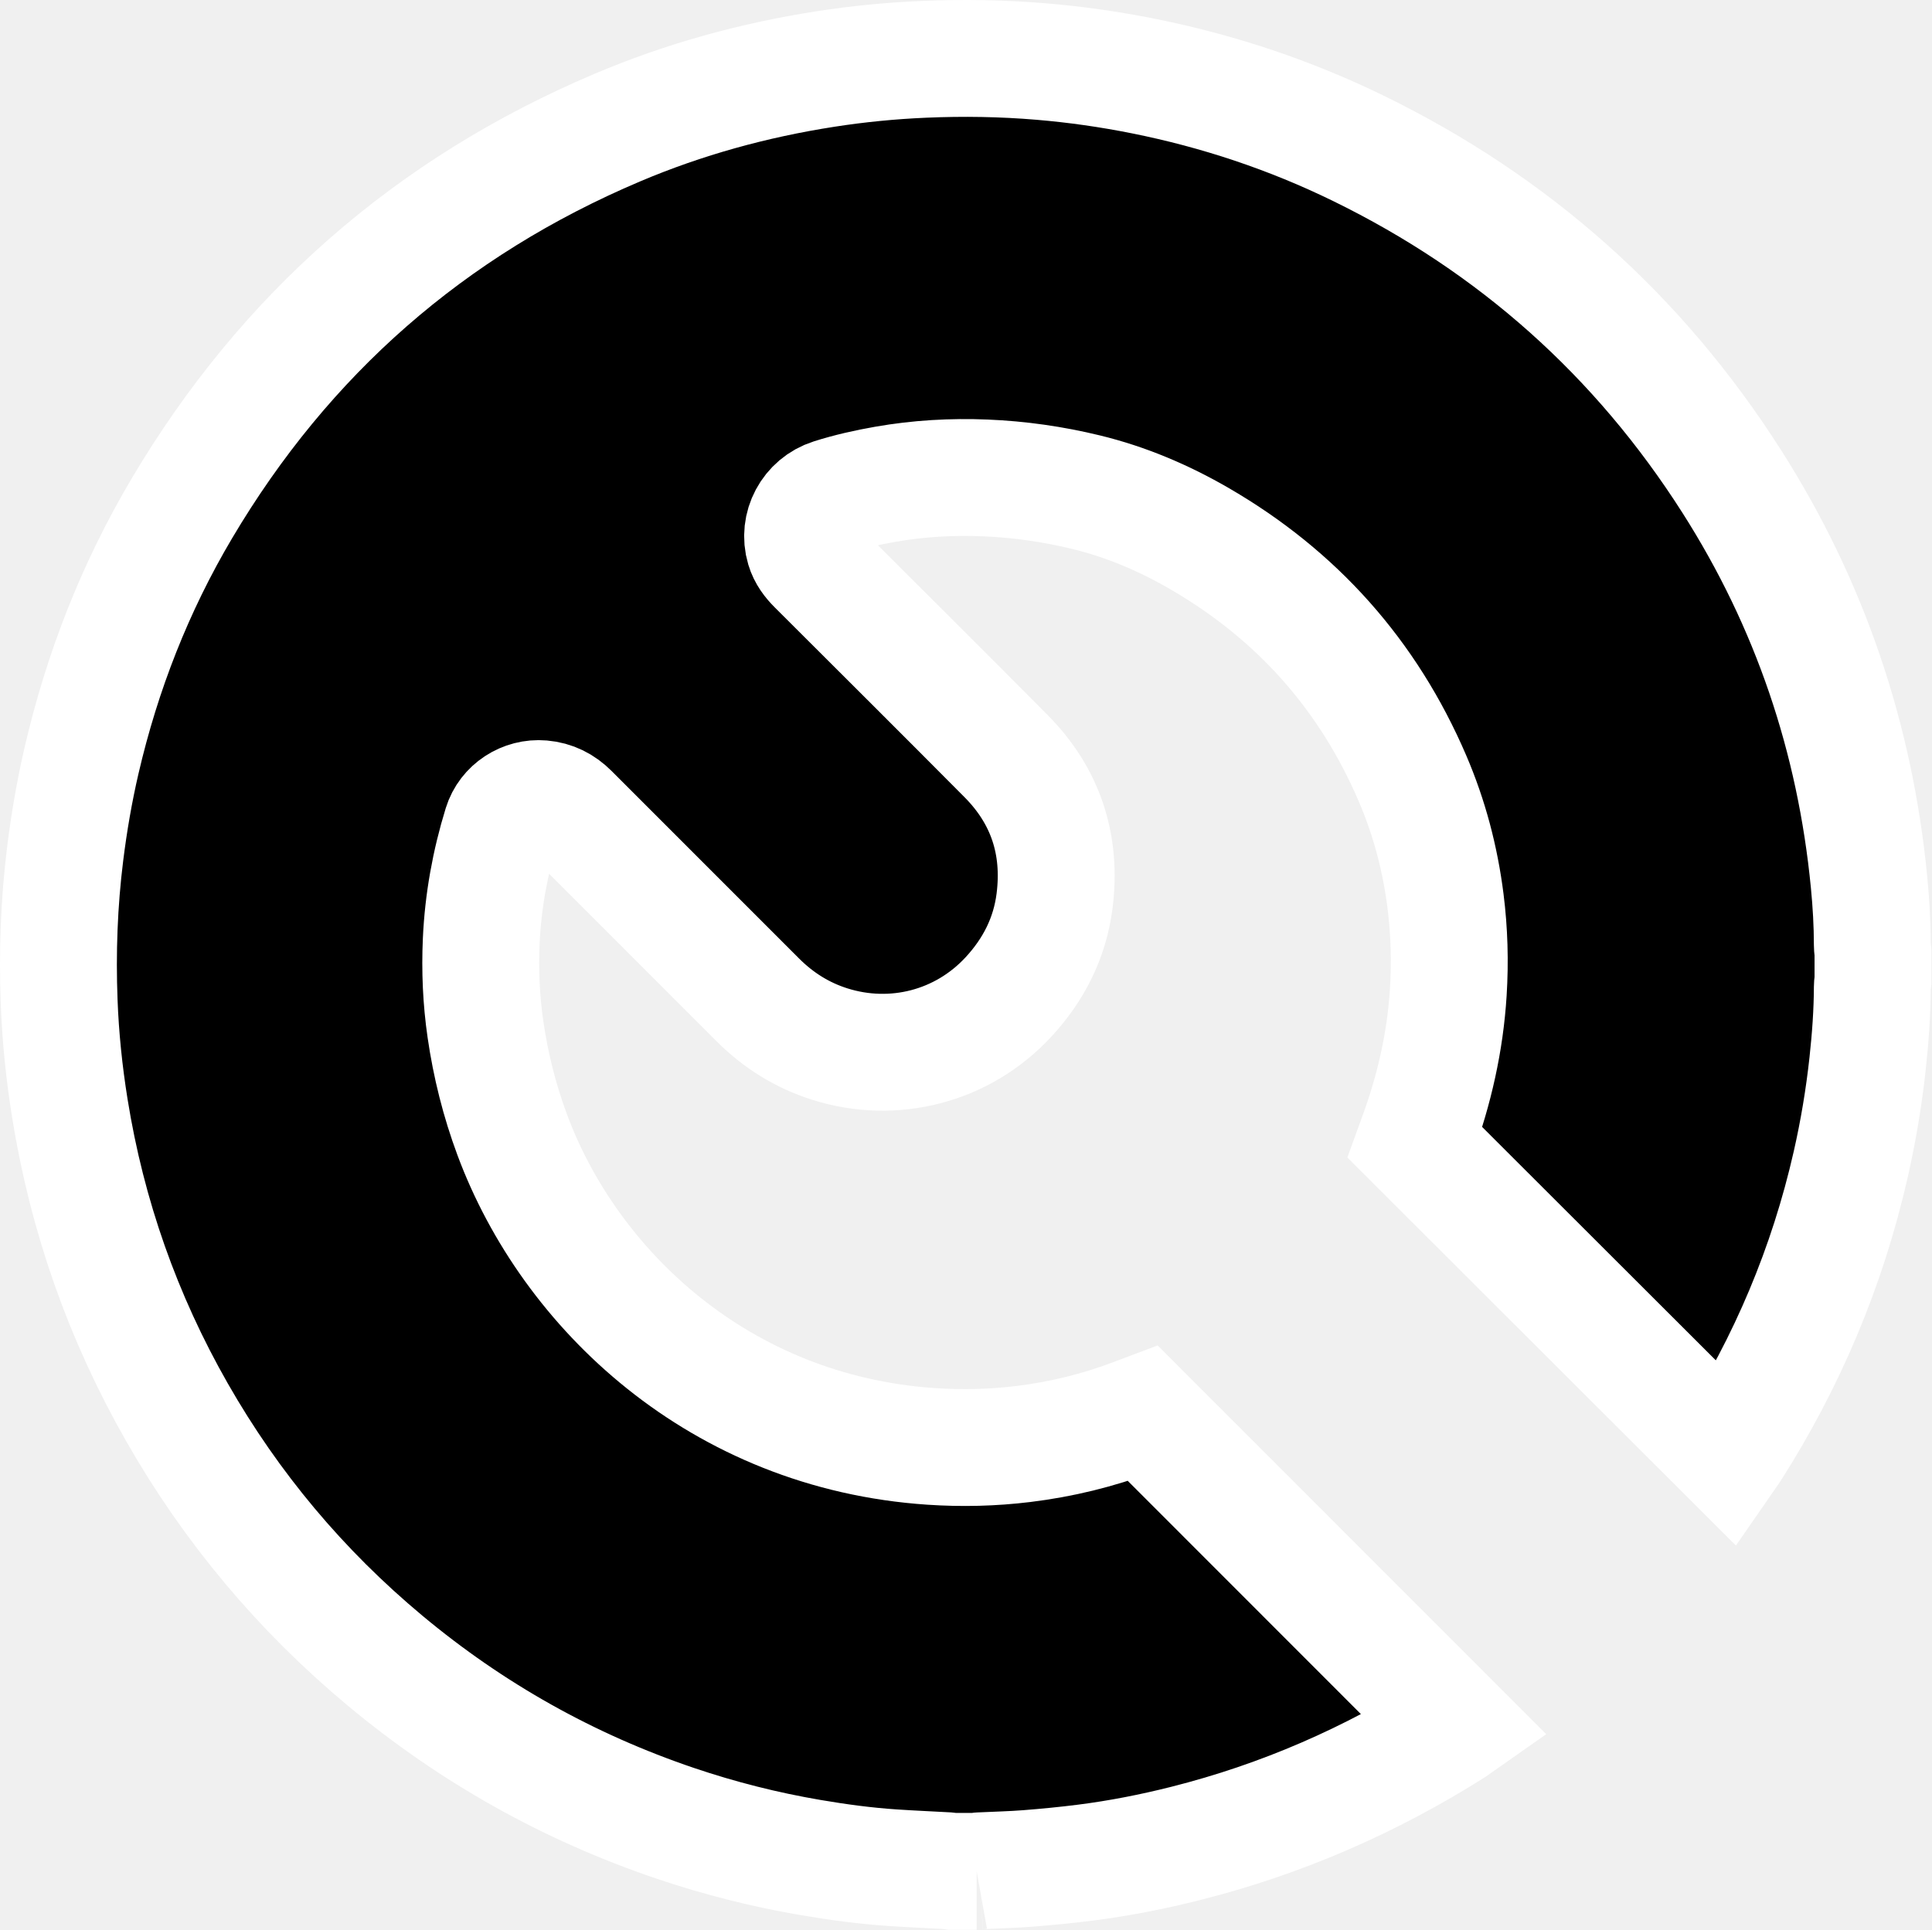
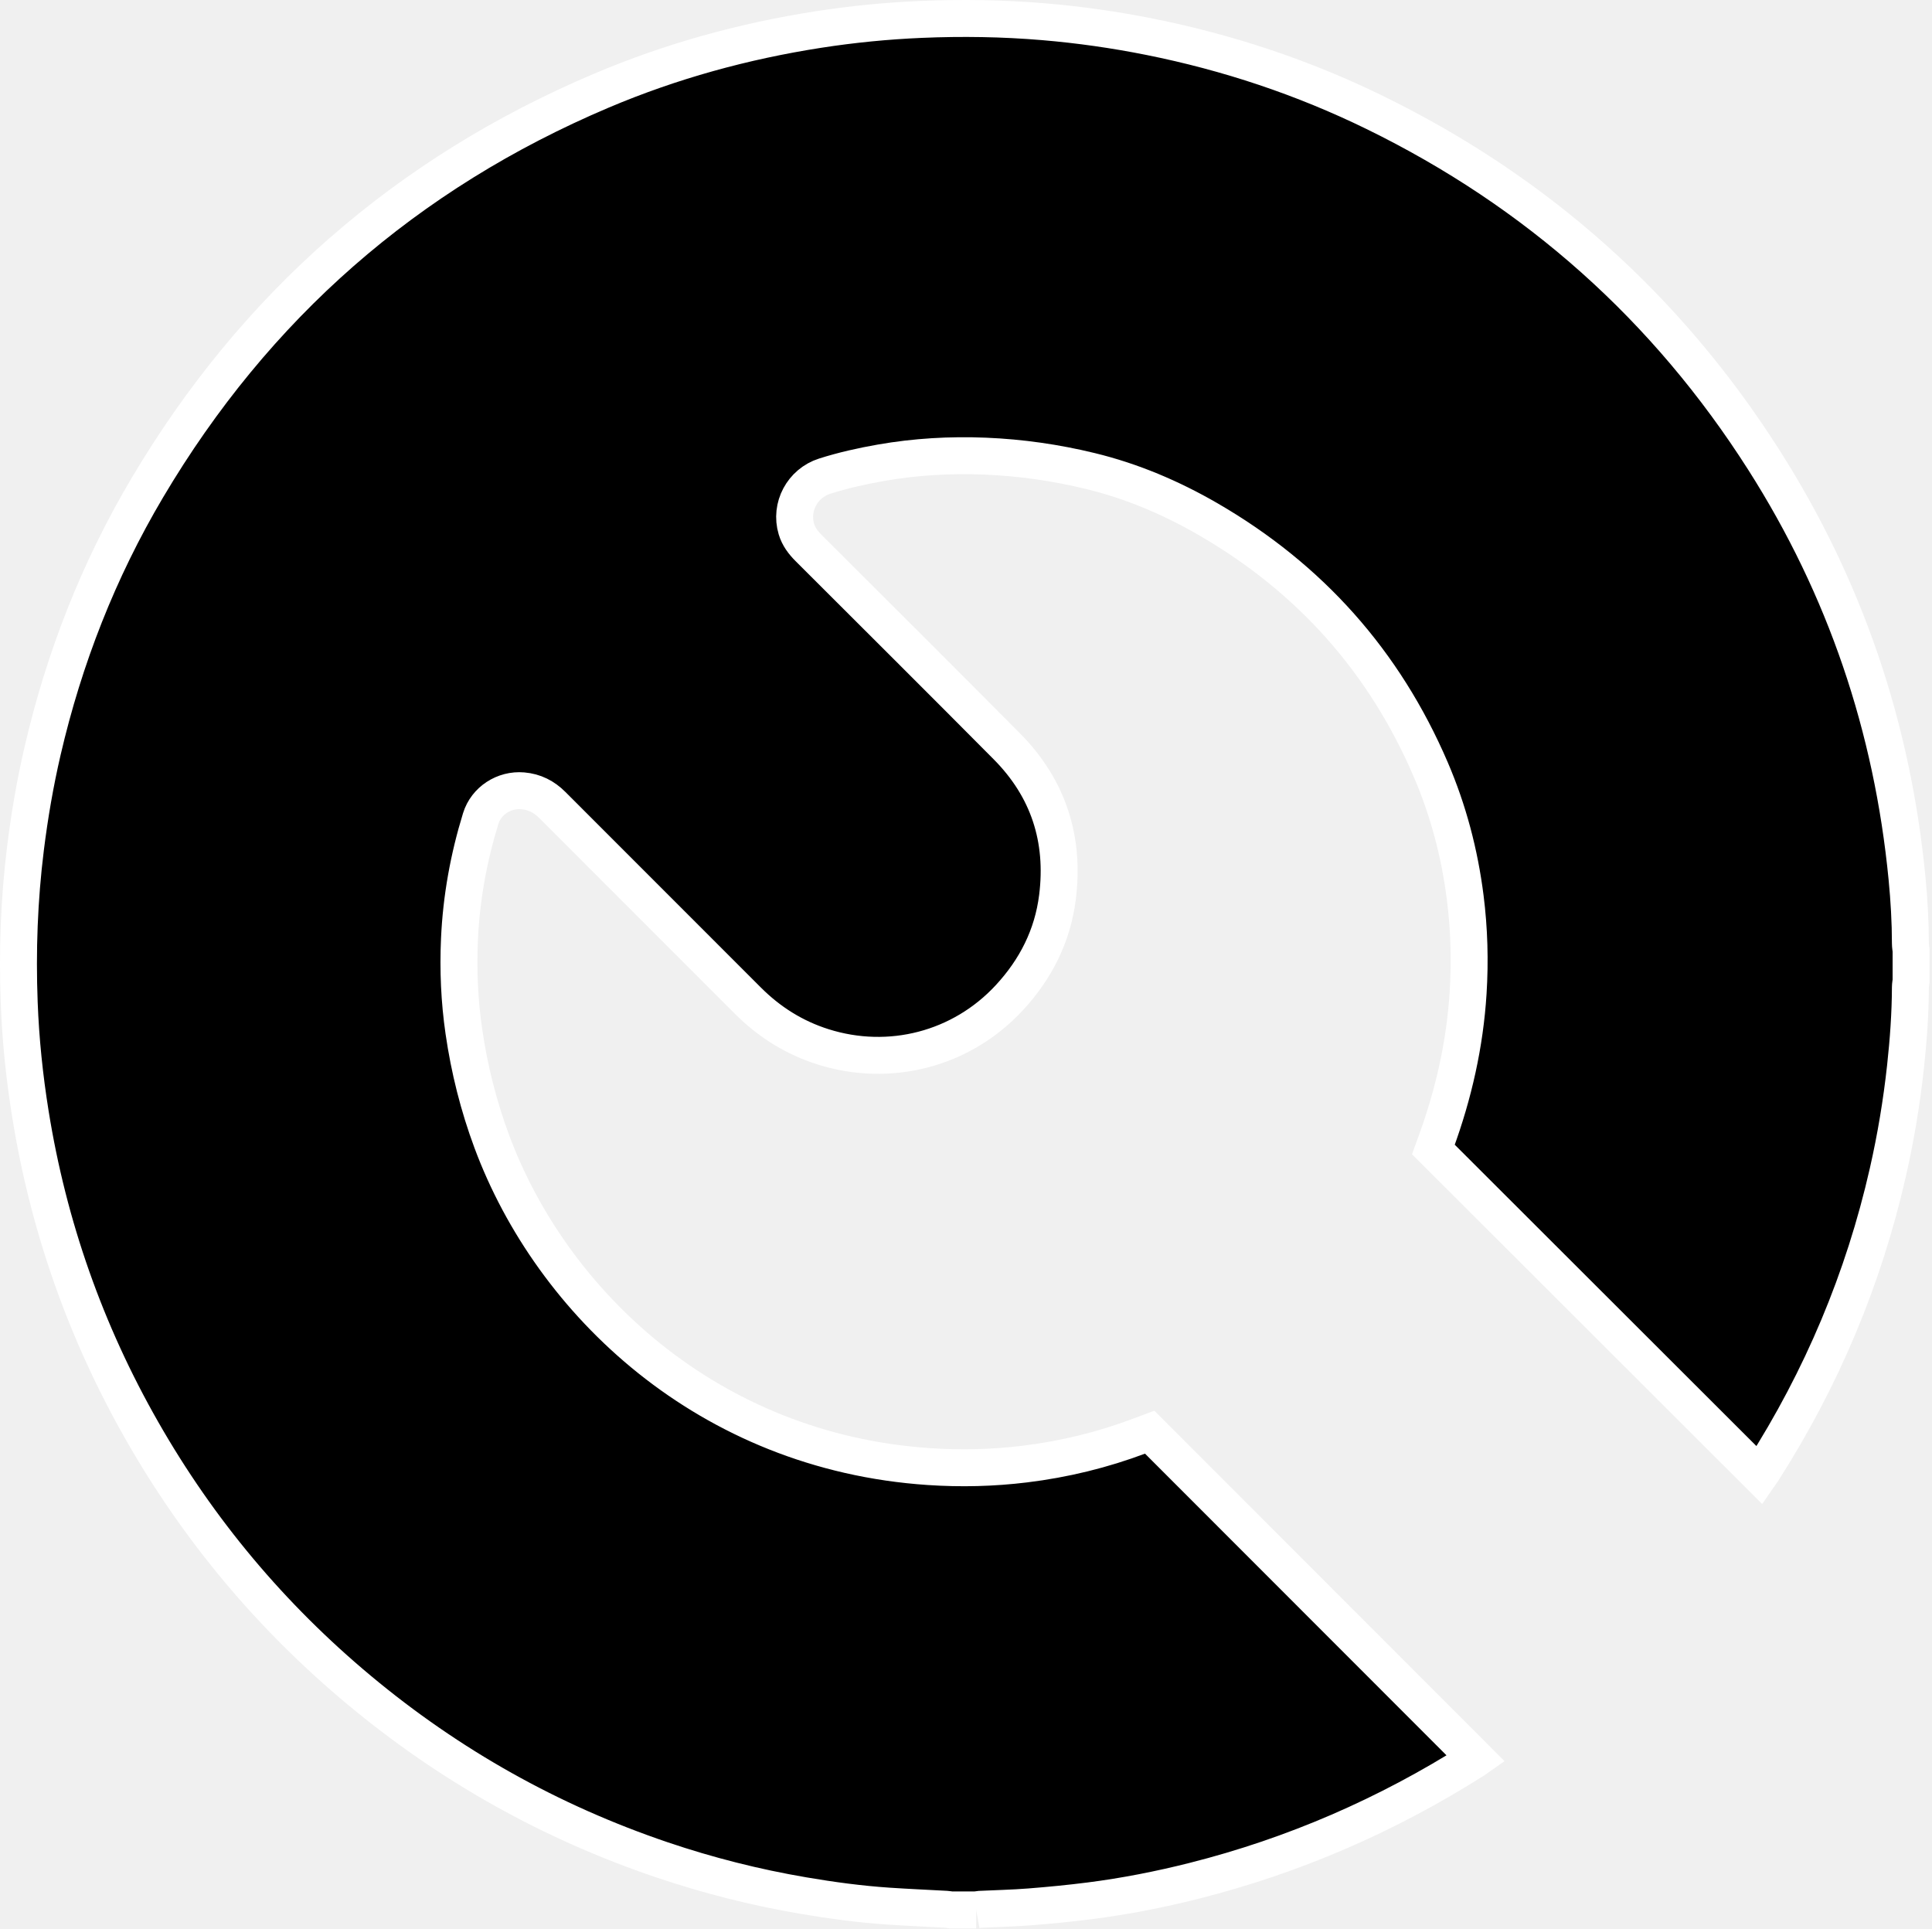
- <svg xmlns="http://www.w3.org/2000/svg" width="1091" height="1090" viewBox="0 0 1091 1090">
-   <path fill-rule="evenodd" stroke="#FFF" stroke-width="66" d="M518.521,1024 L504.841,1024 C503.98,1023.881 503.124,1023.699 502.26,1023.651 C491.846,1023.077 481.423,1022.635 471.018,1021.938 C455.532,1020.9 440.169,1018.822 424.869,1016.215 C398.83,1011.777 373.304,1005.323 348.292,996.849 C287.951,976.404 233.32,945.739 184.398,904.943 C136.838,865.282 97.666,818.551 66.97,764.764 C36.384,711.17 16.211,653.89 6.43,592.946 C3.232,573.02 1.162,552.98 0.401,532.828 C-0.657,504.842 0.344,476.923 3.816,449.103 C6.02,431.44 9.021,413.924 13.04,396.592 C24.702,346.297 43.319,298.71 69.633,254.279 C128.049,155.649 210.055,83.823 315.62,39.072 C353.376,23.067 392.662,12.27 433.174,5.979 C451.547,3.125 470.03,1.311 488.617,0.514 C510.809,-0.438 532.973,-0.095 555.103,1.771 C574.414,3.398 593.573,6.134 612.584,9.94 C654.887,18.408 695.504,31.933 734.252,50.874 C822.094,93.812 892.433,156.528 944.945,238.981 C988.987,308.133 1014.549,383.756 1022.464,465.345 C1023.607,477.126 1024.293,488.939 1024.304,500.784 C1024.305,502.08 1024.545,503.376 1024.674,504.671 L1024.674,520.983 C1024.546,522.121 1024.31,523.259 1024.306,524.398 C1024.256,538.878 1023.206,553.291 1021.639,567.68 C1019.551,586.86 1016.378,605.853 1012.105,624.666 C998.971,682.492 976.278,736.308 944.353,786.254 C943.895,786.97 943.387,787.655 942.65,788.718 C883.618,729.751 824.771,670.968 766.045,612.307 C766.64,610.669 767.025,609.603 767.413,608.54 C777.006,582.295 783.123,555.308 784.857,527.37 C785.924,510.171 785.446,493.035 783.284,475.929 C780.253,451.956 774.145,428.799 764.619,406.617 C739.492,348.107 699.198,302.963 644.117,271.093 C624.089,259.505 602.92,250.498 580.367,245.012 C561.671,240.465 542.691,237.748 523.468,236.951 C504.496,236.164 485.619,237.257 466.894,240.541 C456.618,242.344 446.448,244.612 436.504,247.776 C424.372,251.635 417.584,264.459 421.177,276.45 C422.396,280.516 424.842,283.75 427.806,286.711 C463.604,322.469 499.483,358.146 535.119,394.064 C557.587,416.71 566.489,444.266 562.52,475.772 C559.889,496.649 550.78,514.668 536.479,530.126 C510.427,558.284 471.471,568.06 435.629,556.739 C419.948,551.787 406.439,543.281 394.827,531.653 C359.569,496.347 324.263,461.089 289.003,425.785 C284.549,421.326 279.35,418.678 273.021,418.134 C262.914,417.266 253.238,423.486 250.255,433.162 C243.694,454.449 239.76,476.225 238.758,498.485 C238.008,515.16 238.727,531.778 241.127,548.325 C244.094,568.779 249.09,588.707 256.292,608.072 C288.704,695.229 373.292,775.942 492.88,783.98 C510.243,785.148 527.57,784.735 544.859,782.622 C566.176,780.016 586.884,774.979 606.977,767.405 C609.008,766.64 611.04,765.876 612.438,765.349 C671.529,824.478 730.306,883.293 789.093,942.117 C788.972,942.202 788.557,942.52 788.118,942.798 C741.051,972.62 690.592,994.585 636.541,1008.229 C617.922,1012.929 599.103,1016.629 580.058,1019.056 C569.197,1020.44 558.285,1021.5 547.368,1022.357 C538.372,1023.064 529.334,1023.253 520.315,1023.688 C519.713,1023.718 519.119,1023.893 518.521,1024" transform="translate(33 33)" />
+ <svg xmlns="http://www.w3.org/2000/svg" width="523" height="522" viewBox="0 0 523 522">
+   <path fill-rule="evenodd" stroke="#FFF" stroke-width="10" d="M259.26,512 L252.42,512 C251.99,511.94 251.562,511.849 251.13,511.826 C245.923,511.539 240.712,511.317 235.509,510.969 C227.766,510.45 220.084,509.411 212.435,508.107 C199.415,505.889 186.652,502.661 174.146,498.424 C143.975,488.202 116.66,472.869 92.199,452.471 C68.419,432.641 48.833,409.276 33.485,382.382 C18.192,355.585 8.106,326.945 3.215,296.473 C1.616,286.51 0.581,276.49 0.2,266.414 C-0.328,252.421 0.172,238.461 1.908,224.551 C3.01,215.72 4.511,206.962 6.52,198.296 C12.351,173.148 21.659,149.355 34.817,127.14 C64.024,77.824 105.027,41.911 157.81,19.536 C176.688,11.533 196.331,6.135 216.587,2.989 C225.774,1.563 235.015,0.655 244.308,0.257 C255.405,-0.219 266.487,-0.047 277.552,0.885 C287.207,1.699 296.786,3.067 306.292,4.97 C327.443,9.204 347.752,15.966 367.126,25.437 C411.047,46.906 446.216,78.264 472.473,119.491 C494.493,154.066 507.275,191.878 511.232,232.673 C511.803,238.563 512.146,244.47 512.152,250.392 C512.153,251.04 512.272,251.688 512.337,252.336 L512.337,260.491 C512.273,261.06 512.155,261.629 512.153,262.199 C512.128,269.439 511.603,276.646 510.82,283.84 C509.775,293.43 508.189,302.927 506.052,312.333 C499.485,341.246 488.139,368.154 472.176,393.127 C471.947,393.485 471.693,393.828 471.325,394.359 C441.809,364.875 412.385,335.484 383.023,306.154 C383.32,305.334 383.512,304.802 383.707,304.27 C388.503,291.148 391.561,277.654 392.428,263.685 C392.962,255.085 392.723,246.518 391.642,237.965 C390.127,225.978 387.072,214.399 382.309,203.308 C369.746,174.053 349.599,151.481 322.059,135.546 C312.045,129.752 301.46,125.249 290.184,122.506 C280.835,120.233 271.345,118.874 261.734,118.475 C252.248,118.082 242.81,118.628 233.447,120.271 C228.309,121.172 223.224,122.306 218.252,123.888 C212.186,125.818 208.792,132.23 210.589,138.225 C211.198,140.258 212.421,141.875 213.903,143.355 C231.802,161.234 249.741,179.073 267.56,197.032 C278.794,208.355 283.244,222.133 281.26,237.886 C279.945,248.325 275.39,257.334 268.239,265.063 C255.214,279.142 235.736,284.03 217.814,278.37 C209.974,275.894 203.219,271.641 197.413,265.826 C179.785,248.173 162.132,230.544 144.501,212.893 C142.275,210.663 139.675,209.339 136.511,209.067 C131.457,208.633 126.619,211.743 125.128,216.581 C121.847,227.225 119.88,238.113 119.379,249.243 C119.004,257.58 119.364,265.889 120.564,274.162 C122.047,284.39 124.545,294.353 128.146,304.036 C144.352,347.615 186.646,387.971 246.44,391.99 C255.121,392.574 263.785,392.368 272.43,391.311 C283.088,390.008 293.442,387.49 303.488,383.703 C304.504,383.32 305.52,382.938 306.219,382.675 C335.765,412.239 365.153,441.646 394.547,471.058 C394.486,471.101 394.279,471.26 394.059,471.399 C370.525,486.31 345.296,497.293 318.27,504.114 C308.961,506.464 299.551,508.315 290.029,509.528 C284.598,510.22 279.142,510.75 273.684,511.179 C269.186,511.532 264.667,511.626 260.158,511.844 C259.857,511.859 259.559,511.946 259.26,512" transform="translate(5 5)" />
</svg>
